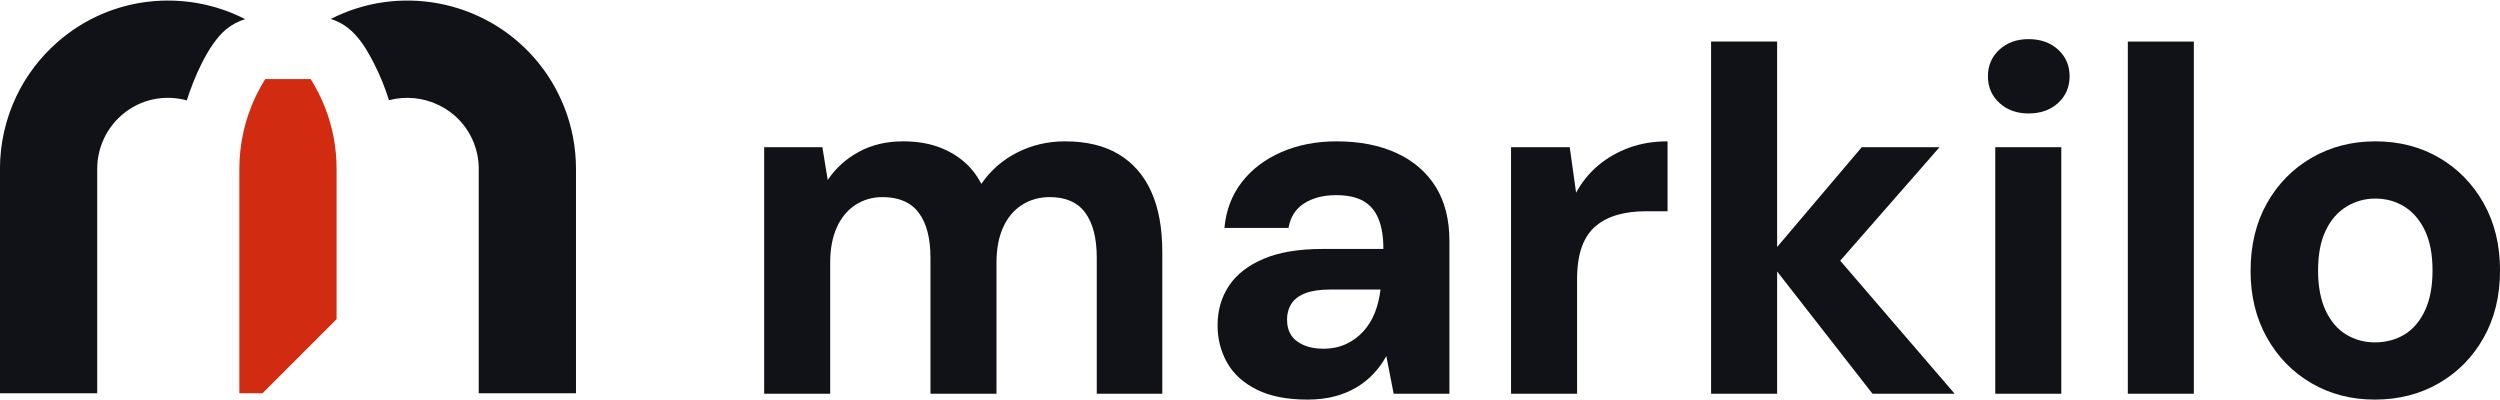
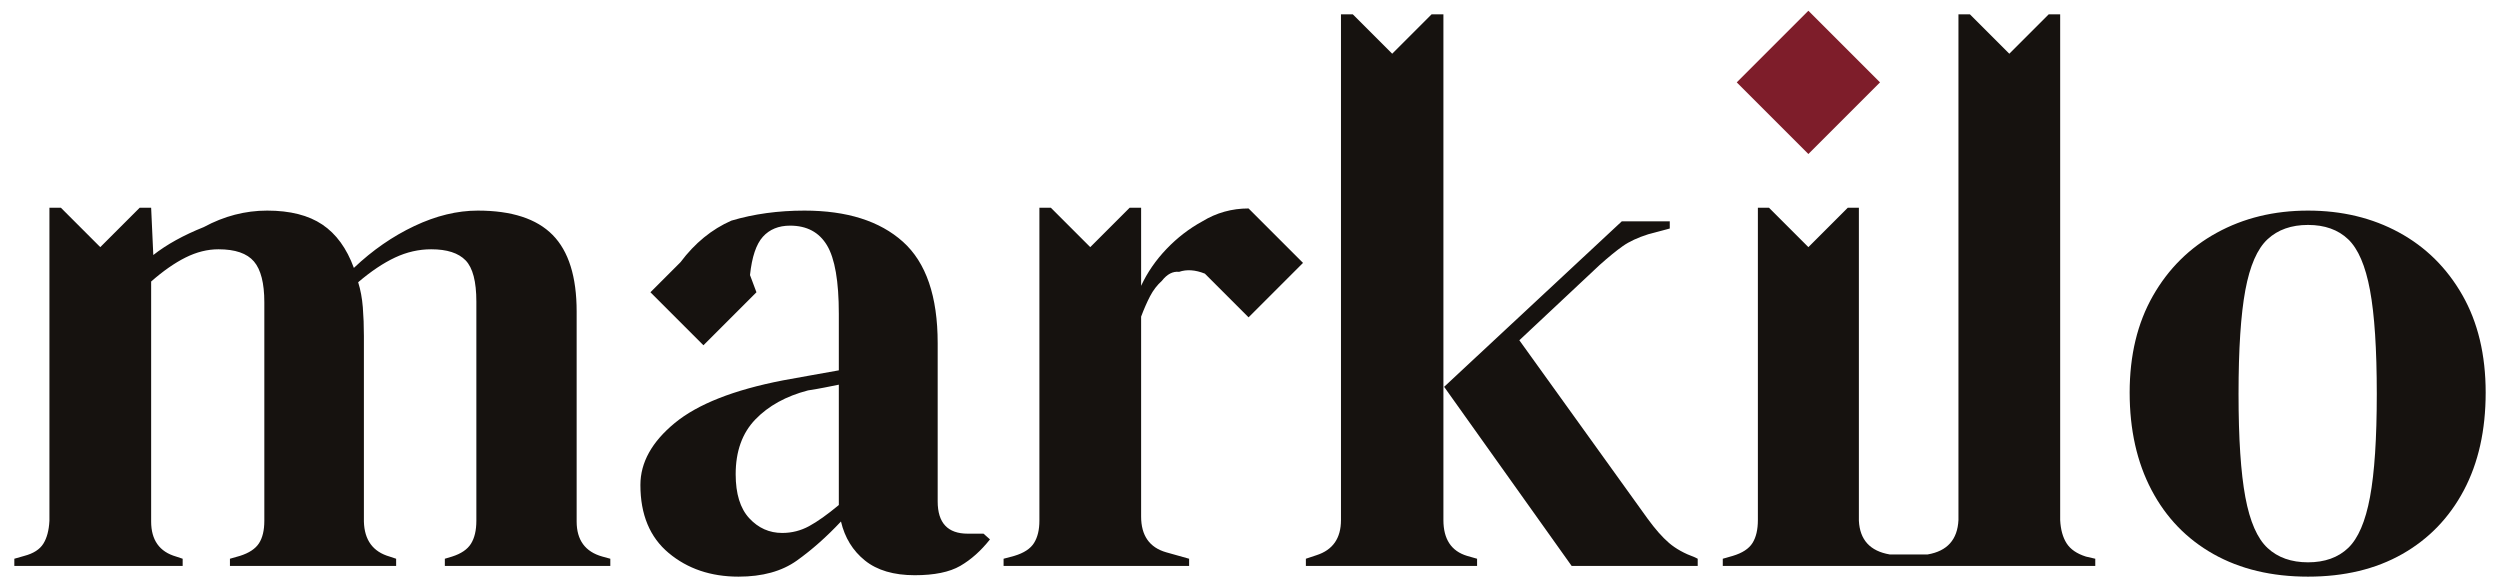
- <svg xmlns="http://www.w3.org/2000/svg" data-clear-space="100" data-markilo-role="lockup-horizontal" viewBox="0 0 730.2 116.71">
-   <g fill-rule="evenodd">
-     <path fill="#101218" d="M-.014 114.86V49.307a49.44 49.44 0 0 1 4.796-21.192c2.881-6.053 7.02-11.464 12.067-15.875C32.426-1.379 54.236-3.31 71.613 5.591c-1.997.62-3.877 1.59-5.538 2.95-5.279 4.322-9.558 14.525-11.51 20.778-6.37-1.733-13.528-.495-19.054 4.337a20.8 20.8 0 0 0-5.093 6.705 20.85 20.85 0 0 0-2.027 8.947v65.551zm109.405-96.03c-3.268-6.472-6.687-11.415-12.773-13.285 19.627-10.077 44.376-5.862 59.52 11.46 3.677 4.206 6.576 9.02 8.643 14.205 2.293 5.744 3.452 11.916 3.452 18.097v65.551h-28.405v-65.55c0-2.61-.489-5.215-1.457-7.64-4.062-10.183-15.028-15.001-24.76-12.396a68 68 0 0 0-4.22-10.44" data-layer="arches" />
-     <path fill="#d12c12" d="M77.477 23.087h13.26a50 50 0 0 1 4.123 8.124c2.292 5.744 3.452 11.916 3.452 18.097v43.92l-21.631 21.631h-6.774V49.308a49.4 49.4 0 0 1 4.796-21.192 49 49 0 0 1 2.774-5.029" data-layer="overlap" />
+ <svg xmlns="http://www.w3.org/2000/svg" data-baseline="0" data-cap-height="66" data-font="DM Serif Display 400 (custom lettering)" data-markilo-role="wordmark" data-x-height="48.1" viewBox="0 -79 349 81">
+   <g fill="#16120f">
+     <path d="M2 0v-1l1.4-.4q1.9-.5 2.65-1.7t.85-3.2V-50h1.6l5.5 5.5 5.5-5.5h1.6l.3 6.6q2.8-2.2 7.05-3.9 4.25-2.3 8.85-2.3 4.8 0 7.7 1.95t4.4 6.05q3.9-3.7 8.45-5.85t8.85-2.15q7.1 0 10.45 3.4t3.35 10.7v29.3q0 3.9 3.6 4.9l1.1.3v1H62.1v-1l1-.3q1.9-.6 2.65-1.8t.75-3.2v-30.6q0-4.2-1.5-5.75t-4.8-1.55q-2.6 0-5.05 1.15T50-39.6q.5 1.6.65 3.5t.15 4v25.9q.1 3.9 3.6 4.9l.9.3v1H32.1v-1l1.4-.4q1.9-.6 2.65-1.75t.75-3.15v-30.5q0-4-1.45-5.7t-4.95-1.7q-2.3 0-4.6 1.15t-4.8 3.35v33.5q0 3.9 3.5 4.9l.9.3v1Z" data-char="m" />
+     <path d="M103.1 1.5q-5.8 0-9.75-3.3t-3.95-9.5q0-4.7 4.8-8.65t15.1-5.95q1.6-.3 3.6-.65t4.2-.75v-7.9q0-6.8-1.65-9.55t-5.15-2.75q-2.4 0-3.8 1.55t-1.8 5.35l.9 2.4-7.4 7.4-7.4-7.4 4.2-4.2q3-4 7.1-5.8 4.7-1.4 10.2-1.4 8.9 0 13.75 4.35t4.85 14.15V-9q0 4.5 4.2 4.5h2.2l.9.8q-1.9 2.4-4.15 3.7t-6.35 1.3q-4.4 0-6.95-2.05T117.4-6.2q-3 3.2-6.15 5.45T103.1 1.5m6.1-6.1q2 0 3.75-.95t4.15-2.95v-16.8l-2 .4q-1 .2-2.3.4-4.6 1.2-7.35 4.05t-2.75 7.65q0 4.1 1.9 6.15t4.6 2.05" data-char="a" />
+     <path d="M140.1 0v-1l1.5-.4q2-.6 2.75-1.8t.75-3.1V-50h1.6l5.5 5.5 5.5-5.5h1.6v10.9q1.3-2.8 3.55-5.15t5-3.85q2.95-1.8 6.45-1.8l7.6 7.6-7.6 7.6-6.1-6.1q-2-.8-3.6-.25-1.3-.15-2.4 1.25-1 .9-1.65 2.15t-1.25 2.85v27.9q0 4 3.5 5l3.2.9v1Z" data-char="r" />
+     <path d="M182.3 0v-1l1.5-.5q3.4-1.1 3.4-4.9V-77h1.65l5.5 5.5 5.5-5.5h1.65v70.6q0 4 3.3 5l1.4.4v1Zm37.1 0-17.8-25 24.8-23.1h6.7v1l-3 .8q-2.2.7-3.55 1.65T223.3-42l-11.2 10.5L230-6.6q1.6 2.2 3 3.4t3.6 2l.4.2v1Z" data-char="k" />
+     <path d="M240.5 0v-1l1.4-.4q2-.6 2.75-1.8t.75-3.2V-50h1.55l5.5 5.5 5.5-5.5h1.55v43.7q.2 4 4.3 4.7h5.3q4.1-.7 4.3-4.8V-77h1.6l5.5 5.5L286-77h1.6v70.6q.1 2 .9 3.25t2.7 1.85l1.3.3v1Z" data-char="il" />
+     <path d="M322.2 1.5q-7.6 0-13.2-3.15t-8.65-8.95-3.05-13.6 3.25-13.5 8.9-8.8 12.75-3.1 12.7 3.05 8.85 8.75T347-24.2t-3.05 13.65-8.6 8.9T322.2 1.5m0-2q3.5 0 5.6-2t3.05-7.1.95-14.4q0-9.4-.95-14.5t-3.05-7.1-5.6-2-5.65 2-3.1 7.1-.95 14.5q0 9.3.95 14.4t3.1 7.1 5.65 2" data-char="o" />
  </g>
-   <g fill="#101218">
-     <path d="M223.197 115V42.999h17l1.572 9.571q3.429-5.143 9.072-8.214t12.929-3.072q5.428 0 9.714 1.429t7.643 4.143 5.5 6.857q4-5.857 10.43-9.143t14-3.286q9.428 0 15.714 3.786t9.5 10.929 3.214 17.572V115h-19.143V75.285q0-8.572-3.357-13.143t-10.357-4.572q-4.572 0-8.143 2.286t-5.5 6.572-1.929 10.286V115H271.77V75.285q0-8.572-3.429-13.143T257.77 57.57q-4.43 0-7.93 2.286t-5.428 6.572-1.928 10.286V115Z" data-char="m" />
-     <path d="M381.915 116.714q-9 0-14.858-2.928t-8.643-7.858T355.63 95q0-6.572 3.357-11.572t10.143-7.857 17.072-2.858h17.857q0-5.285-1.428-8.785t-4.429-5.215-8-1.714q-5.429 0-9.215 2.357t-4.643 7.214H357.63q.714-7.714 5.071-13.357t11.572-8.786 16.072-3.143q10.143 0 17.571 3.429t11.43 9.857 4 15.858V115h-16.287l-2.143-11q-1.571 2.857-3.714 5.143t-5 4-6.429 2.643-7.857.928m4.571-14.857q3.715 0 6.643-1.357t5.072-3.715 3.357-5.428 1.643-6.643v-.143h-14.715q-4.428 0-7.214 1.071t-4.071 3.072-1.286 4.571q0 2.857 1.286 4.715t3.714 2.857 5.571 1" data-char="a" />
-     <path d="M441.345 115V42.999h17.143l1.857 13.286q2.572-4.715 6.5-8t9-5.144 11.215-1.857v20.43h-6.572q-4.285 0-7.928 1t-6.358 3.214-4.143 6.071-1.428 9.715V115Z" data-char="r" />
-     <path d="m546.918 115-27.857-35.715V115h-19.287V12.14h19.287v60.002l24.714-29.143h22.715l-29 33.143L570.918 115Z" data-char="k" />
-     <path d="M582.776 115V42.999h19.286V115Zm9.715-81.859q-5.143 0-8.5-3.071t-3.358-7.786 3.357-7.786 8.5-3.071q5.286 0 8.644 3.071t3.357 7.786-3.357 7.786-8.643 3.071" data-char="i" />
-     <path d="M621.491 115V12.14h19.286V115Z" data-char="l" />
-     <path d="M693.635 116.714q-10.285 0-18.5-4.785t-13-13.286-4.786-19.5q0-11.287 4.786-19.787t13.072-13.286 18.571-4.786q10.43 0 18.644 4.786t13 13.286 4.786 19.643-4.786 19.644-13.072 13.286-18.715 4.785m0-16.714q4.858 0 8.643-2.286t6-7 2.215-11.715-2.214-11.643-6-7-8.5-2.357q-4.572 0-8.43 2.357t-6.071 7T677.064 79t2.214 11.715 6 7 8.357 2.286" data-char="o" />
-   </g>
+   <path fill="#7e1d2a" d="m252.45-77.5 10 10-10 10-10-10Z" data-char="i-dot" />
</svg>
